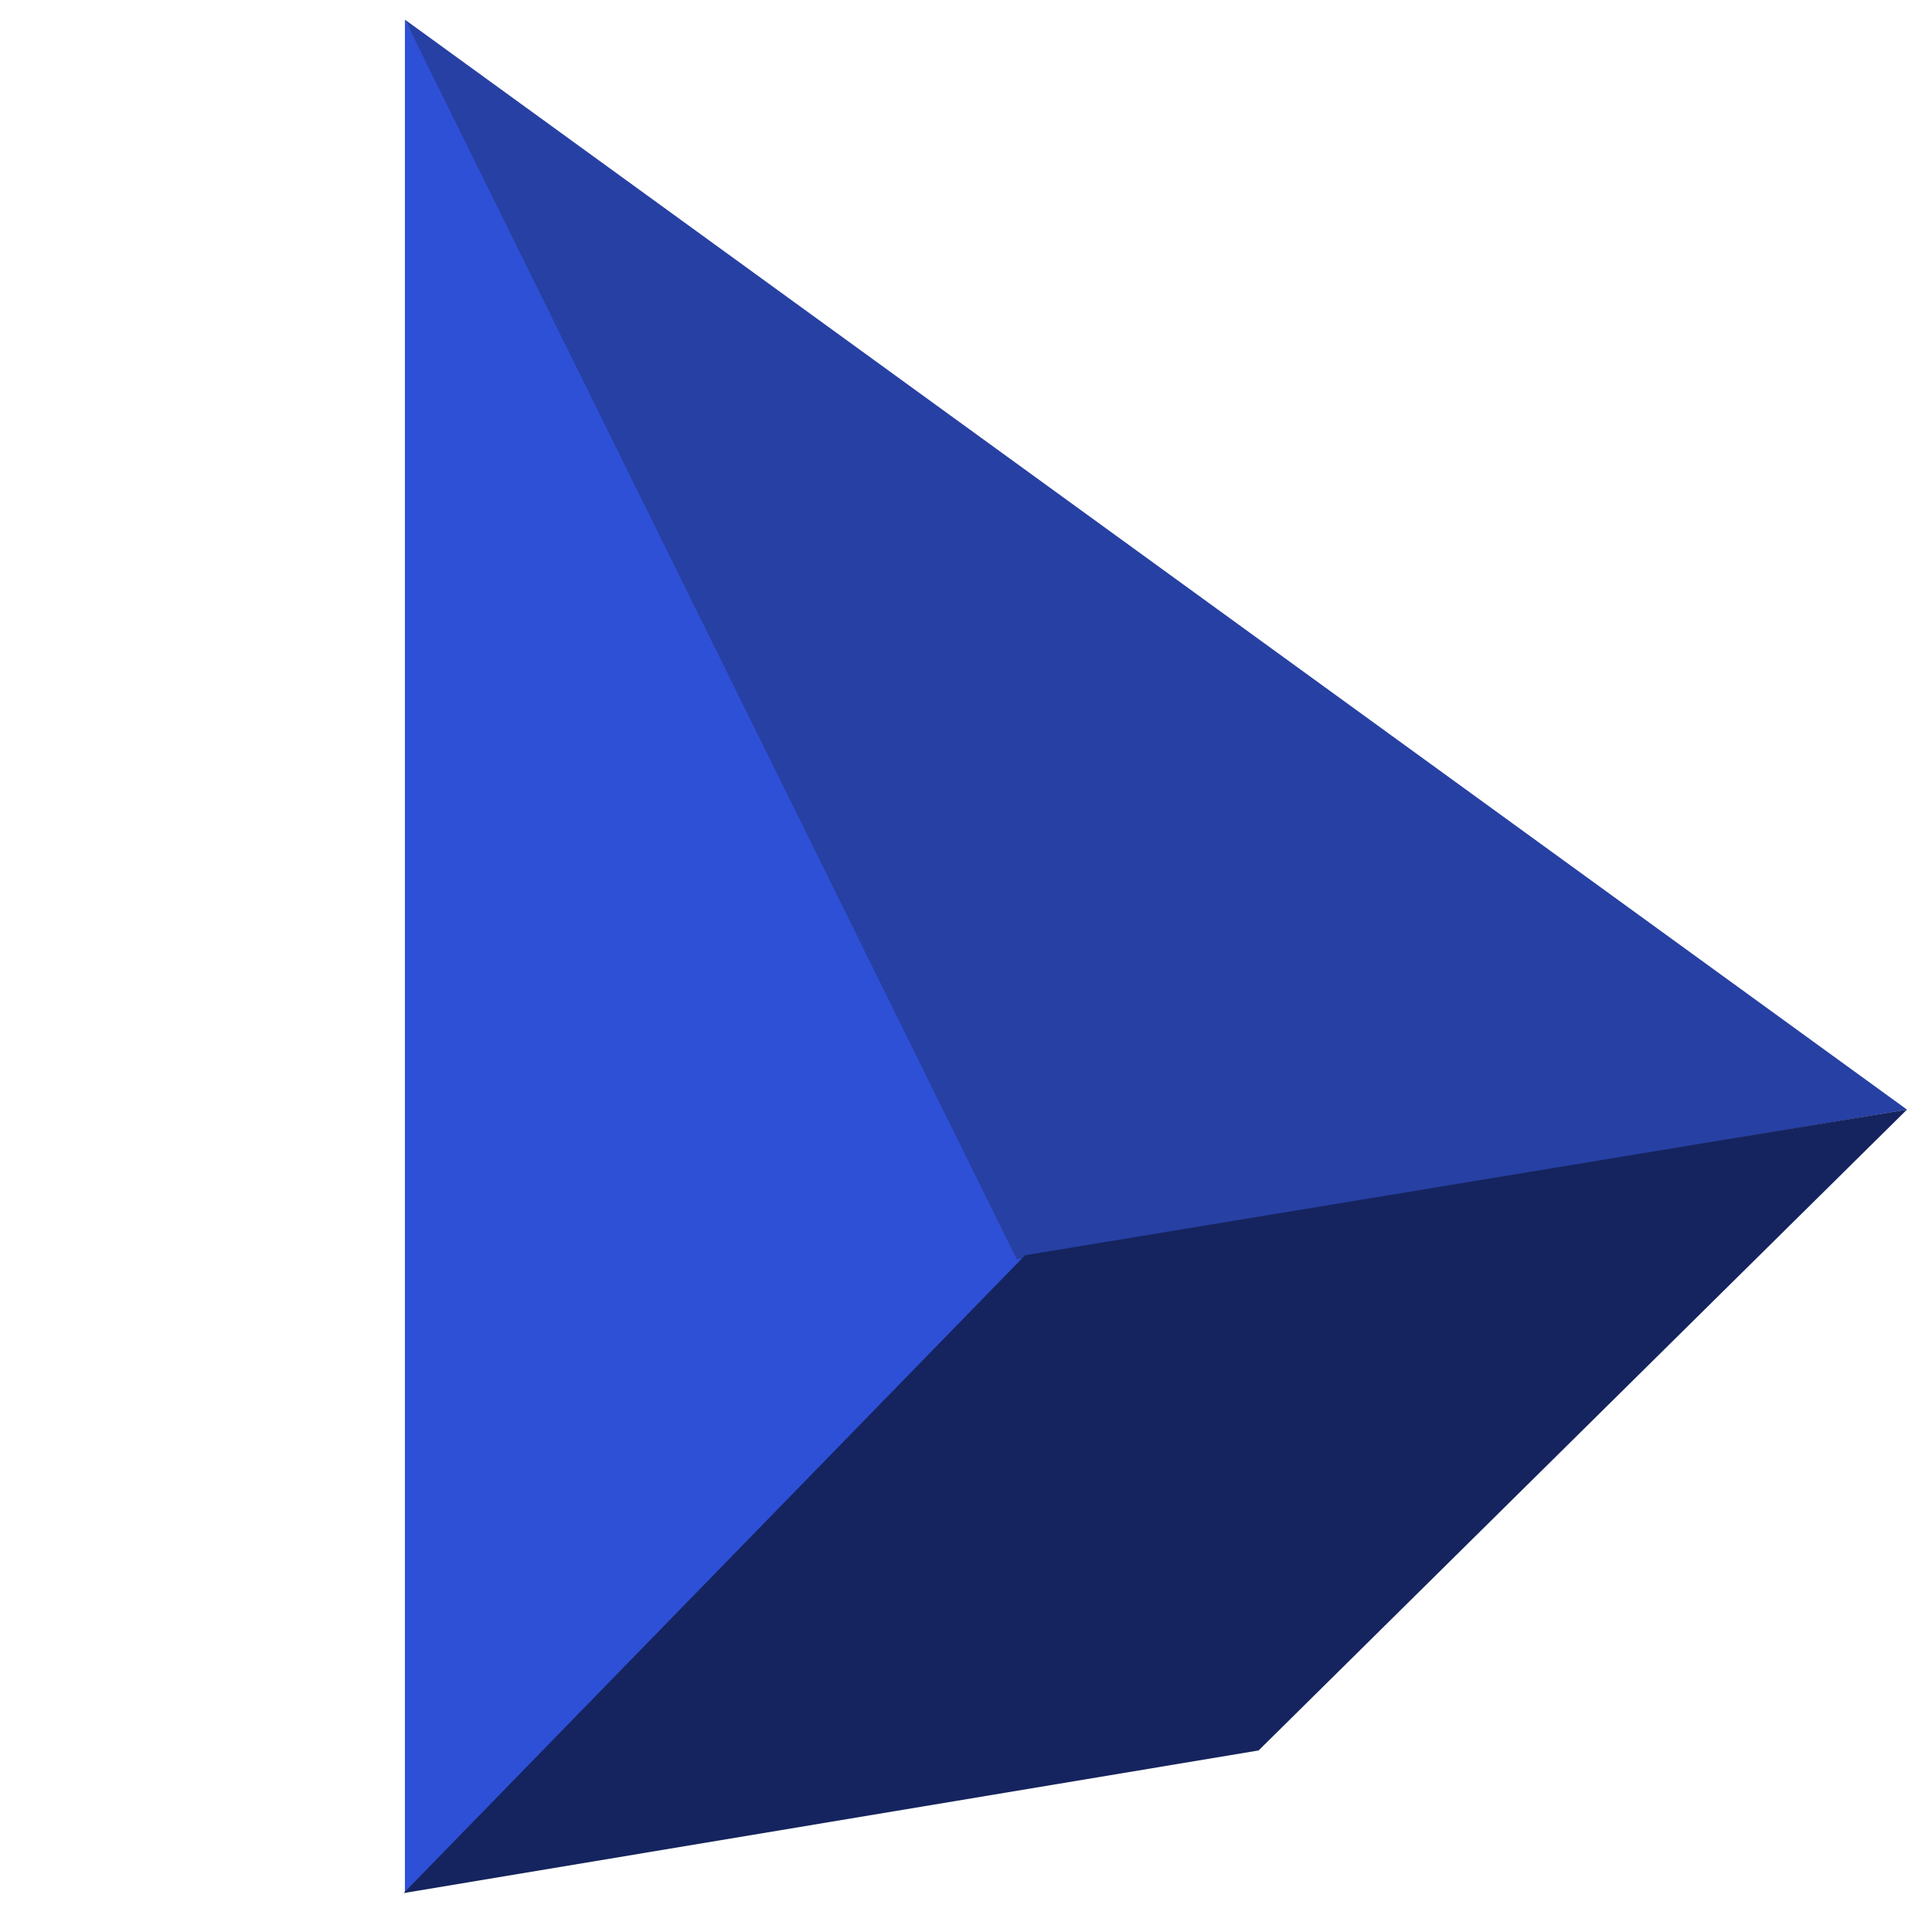
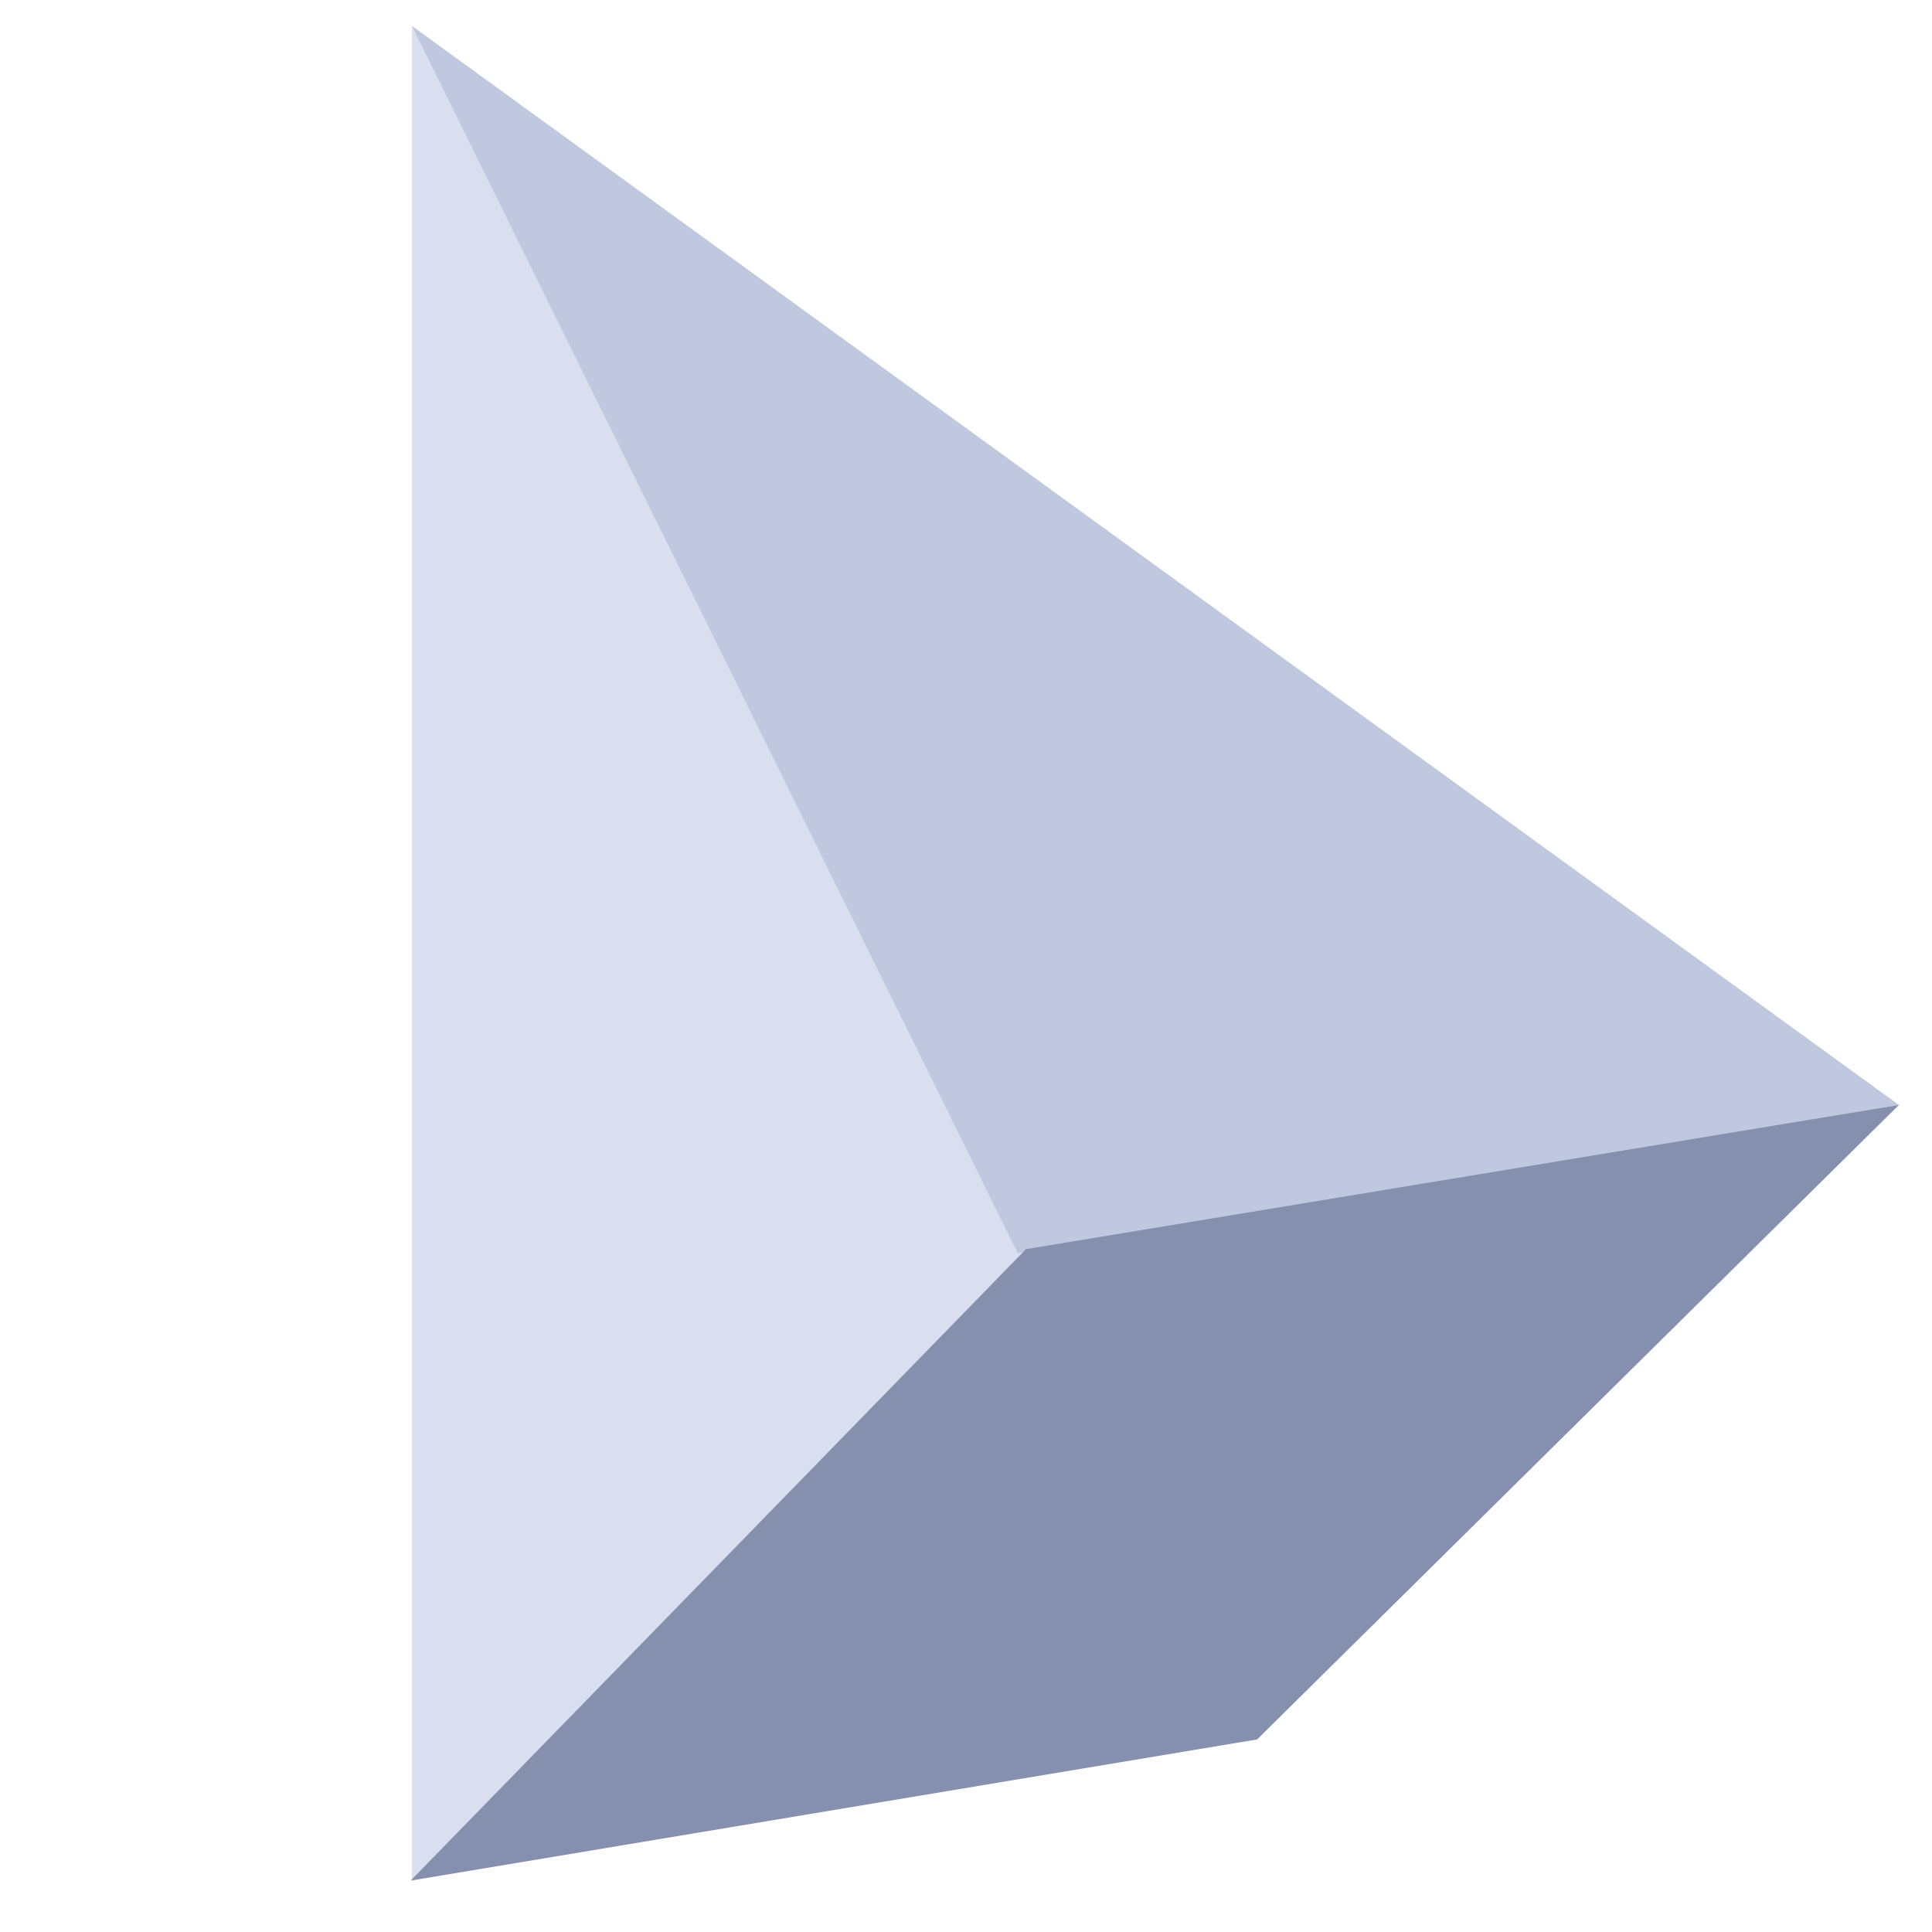
- <svg xmlns="http://www.w3.org/2000/svg" width="33" height="33" viewBox="0 0 33 33" fill="none">
-   <path d="M6.916 32.329V0.335L17.815 21.277L6.916 32.329Z" fill="#2D50D7" />
-   <path d="M32.573 18.953L6.916 0.335L17.367 21.51L32.573 18.953Z" fill="#2740A3" />
-   <path d="M21.498 29.899L6.895 32.335L17.51 21.44L32.572 18.953L21.498 29.899Z" fill="#15245E" />
+ <svg xmlns="http://www.w3.org/2000/svg" width="25" height="25" viewBox="0 0 25 25" fill="none">
+   <path d="M5.331 24.331V0.335L13.505 16.041L5.331 24.331Z" fill="#DADFEF" />
+   <path d="M24.573 14.299L5.33 0.335L13.169 16.216L24.573 14.299Z" fill="#C0C8E0" />
+   <path d="M16.267 22.508L5.314 24.335L13.276 16.164L24.572 14.298L16.267 22.508Z" fill="#858FAE" />
</svg>
